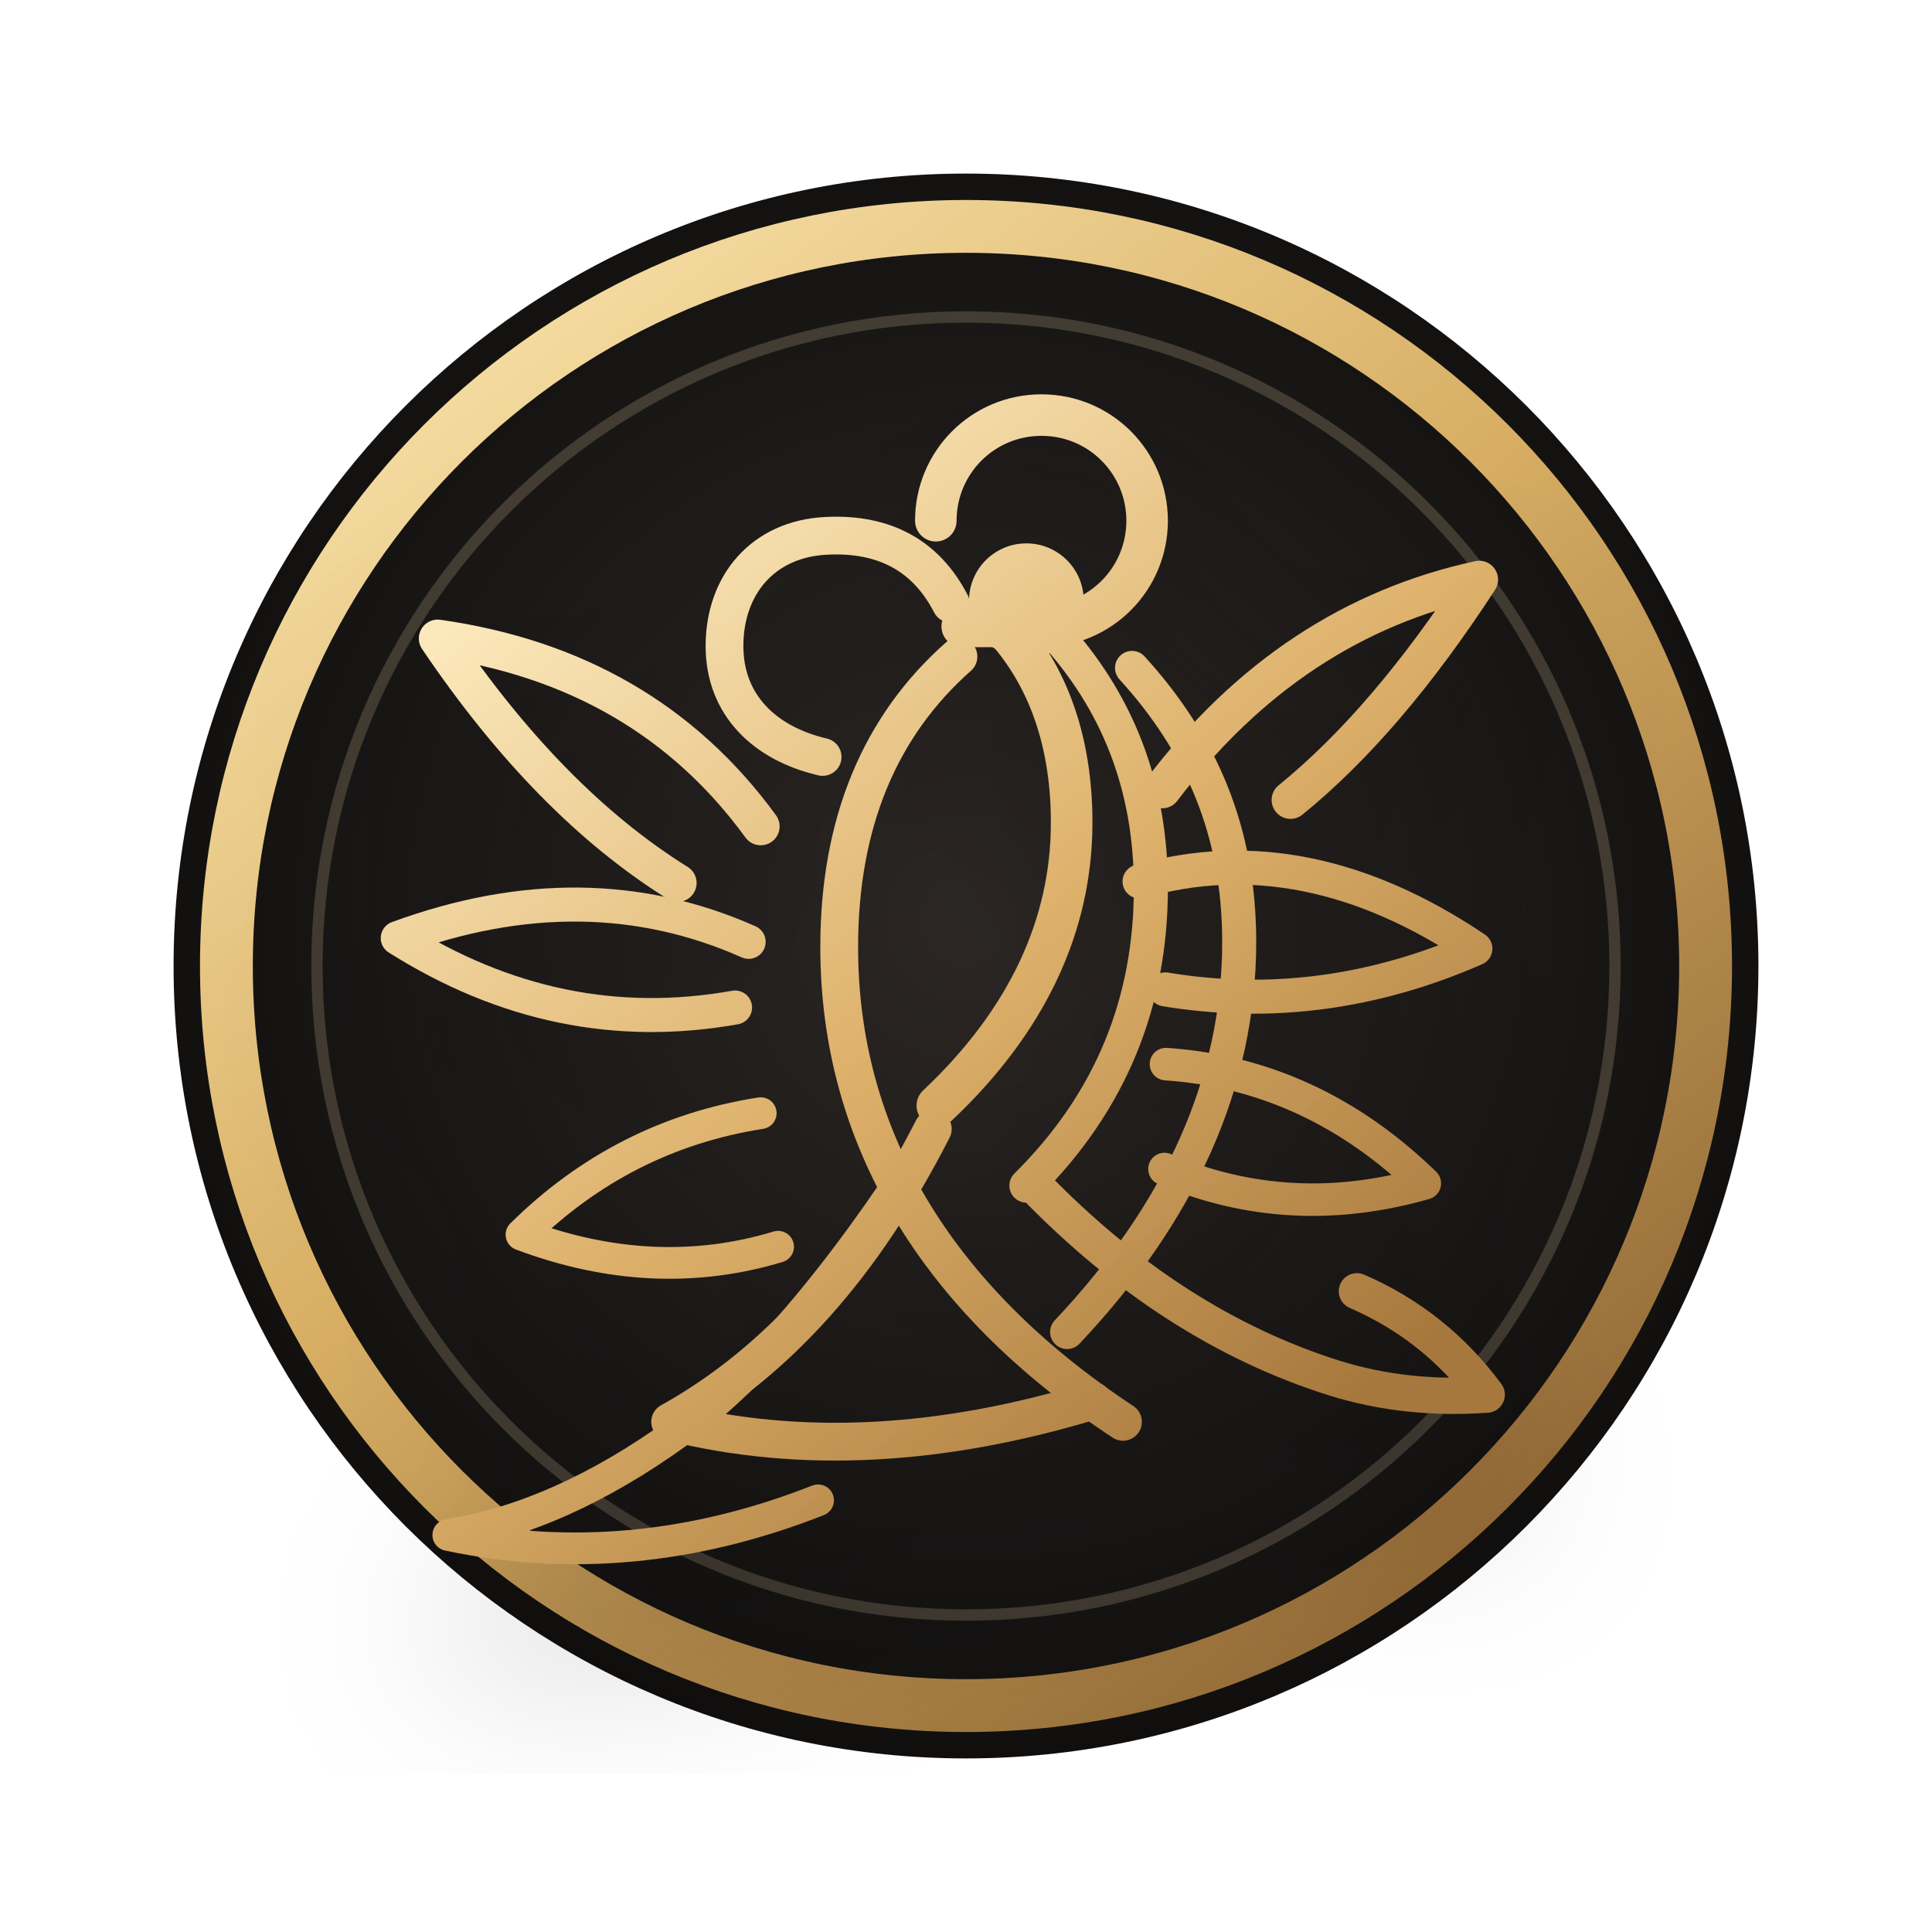
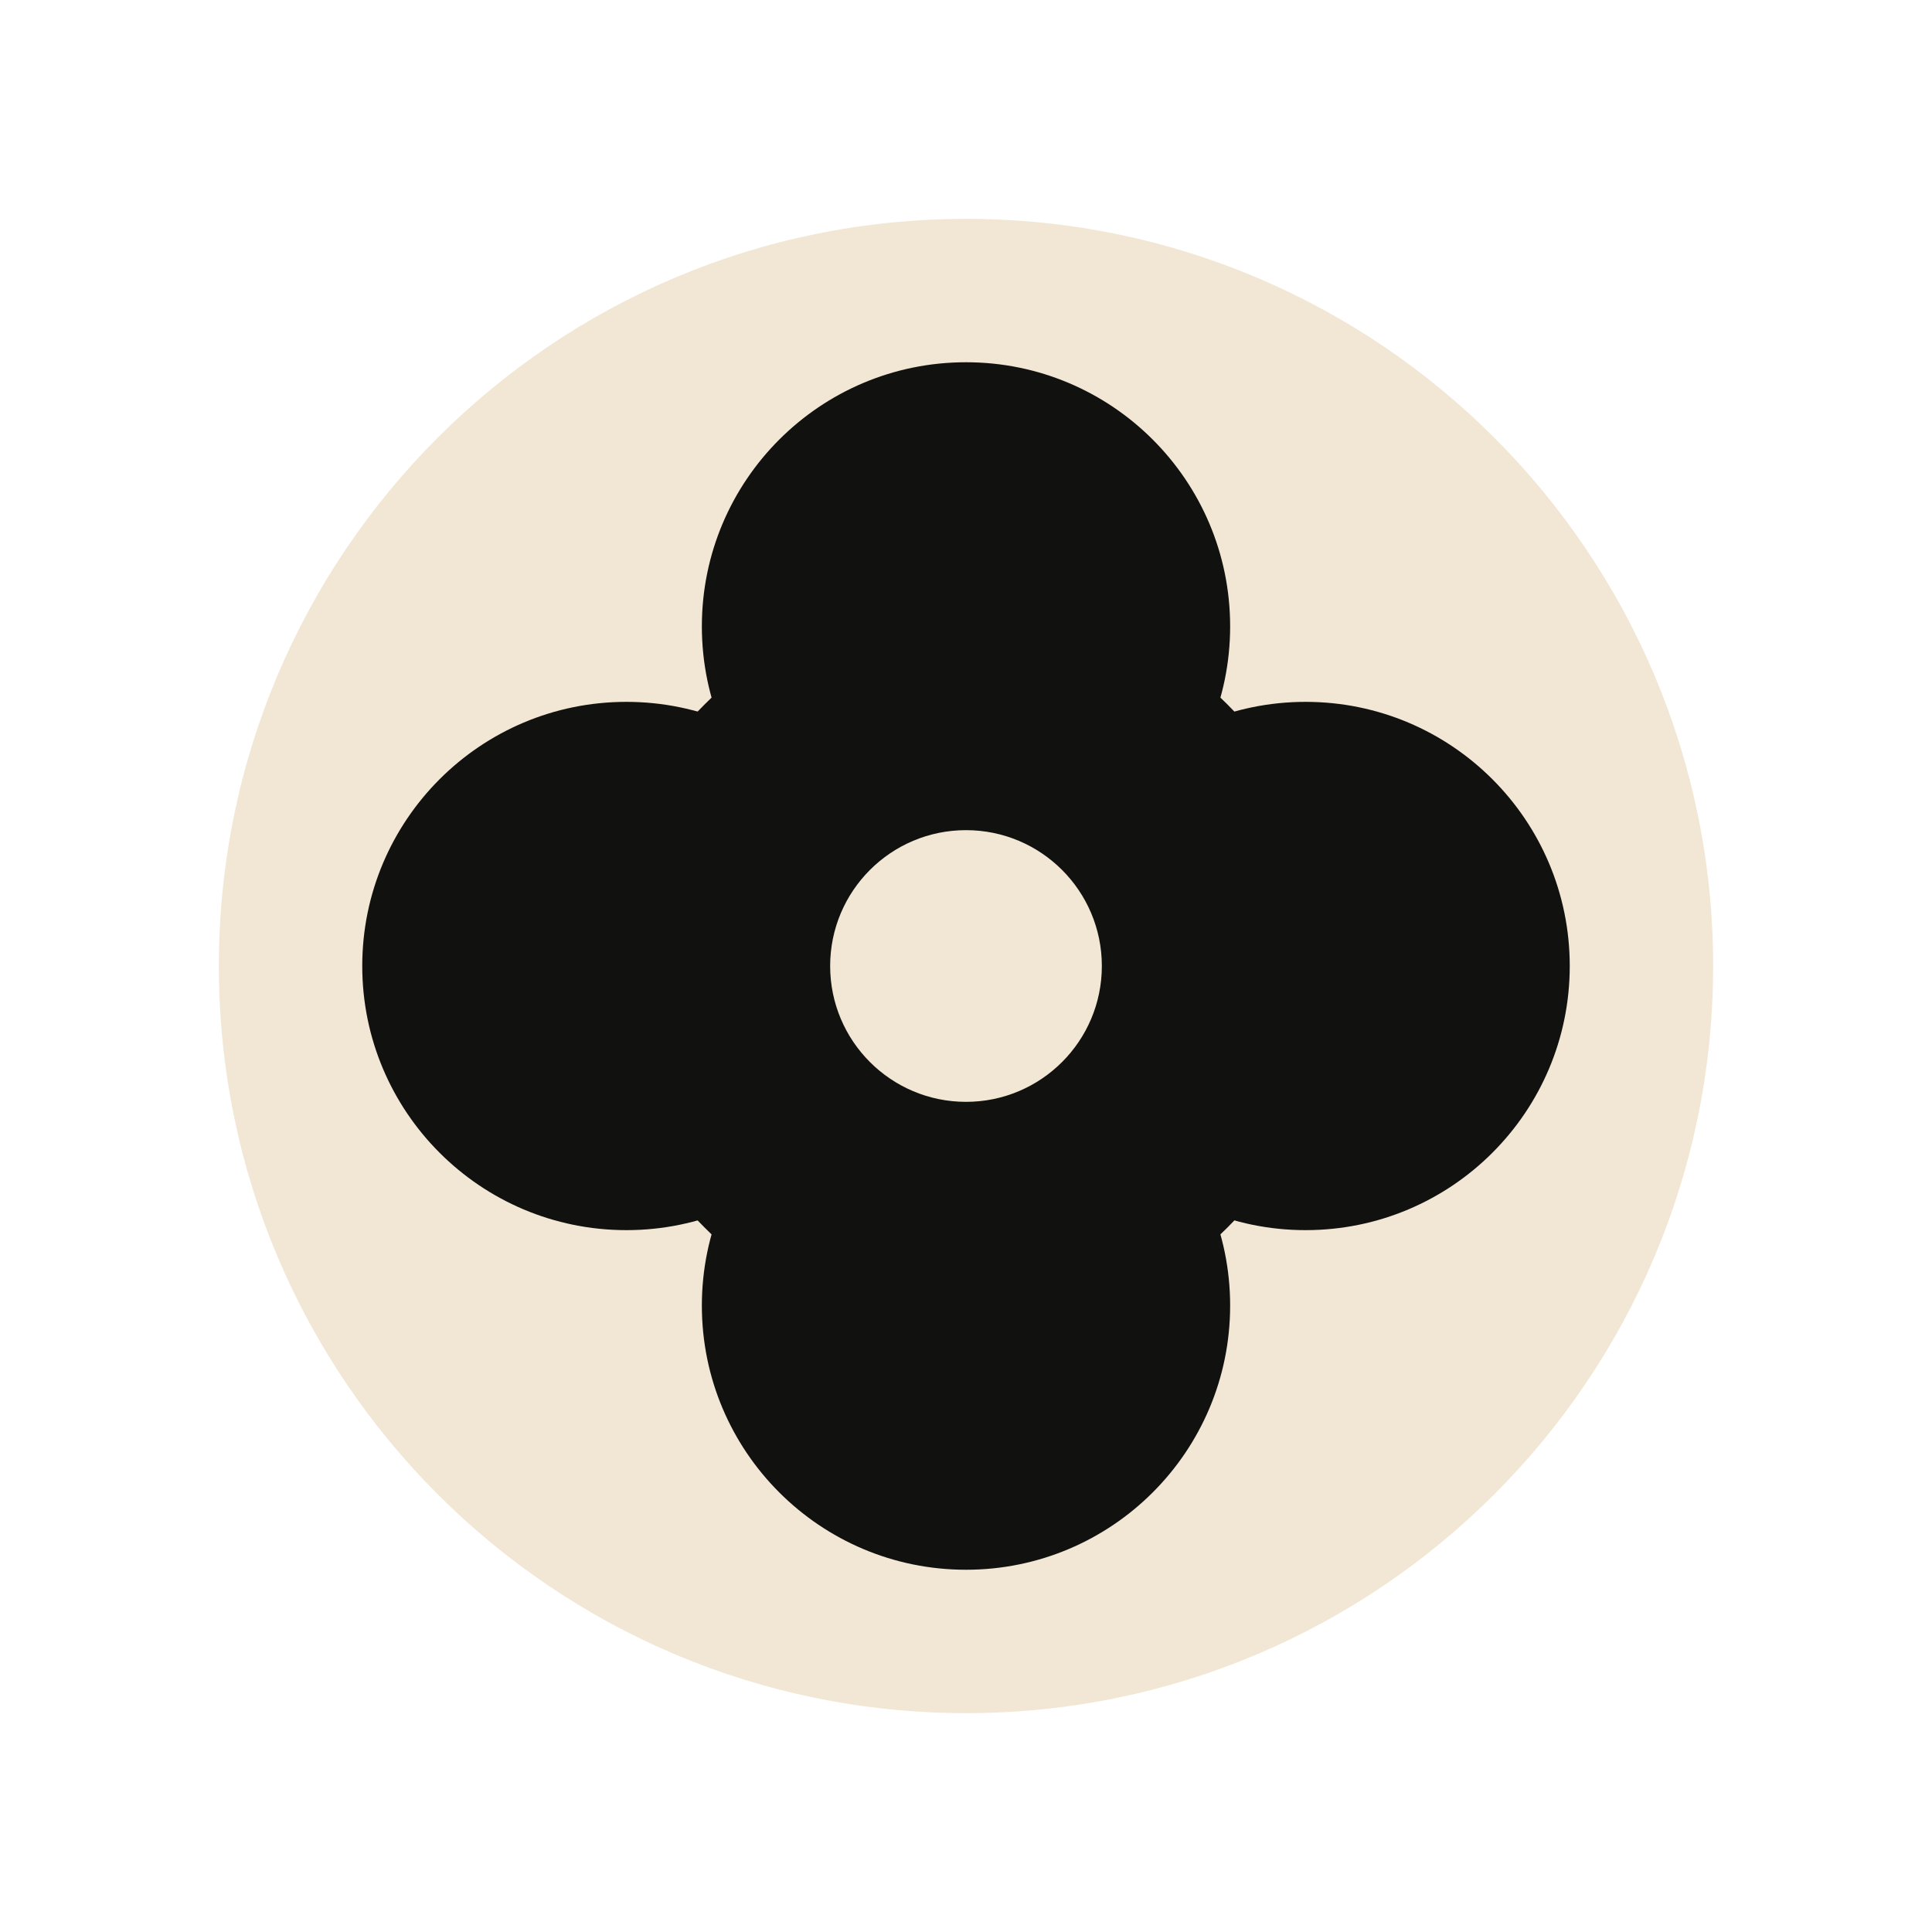
<svg xmlns="http://www.w3.org/2000/svg" width="256" height="256" viewBox="0 0 256 256" fill="none">
-   <defs>
-     <radialGradient id="glow" cx="0" cy="0" r="1" gradientUnits="userSpaceOnUse" gradientTransform="translate(128 122) rotate(90) scale(116)">
-       <stop stop-color="#2F2A28" />
-       <stop offset="1" stop-color="#0F0E0D" />
-     </radialGradient>
-     <linearGradient id="gold" x1="58" y1="36" x2="196" y2="218" gradientUnits="userSpaceOnUse">
-       <stop stop-color="#F8E1A8" />
-       <stop offset="0.45" stop-color="#D7AE63" />
-       <stop offset="1" stop-color="#8F6634" />
-     </linearGradient>
-     <linearGradient id="goldSoft" x1="73" y1="58" x2="176" y2="188" gradientUnits="userSpaceOnUse">
-       <stop stop-color="#FFF0C7" />
-       <stop offset="0.55" stop-color="#DDB06A" />
-       <stop offset="1" stop-color="#A7783D" />
-     </linearGradient>
-     <filter id="shadow" x="27" y="21" width="202" height="214" filterUnits="userSpaceOnUse" color-interpolation-filters="sRGB">
-       <feDropShadow dx="0" dy="12" stdDeviation="12" flood-color="#000000" flood-opacity="0.3" />
-     </filter>
-   </defs>
-   <circle cx="128" cy="128" r="105" fill="url(#glow)" />
-   <circle cx="128" cy="128" r="98" stroke="url(#gold)" stroke-width="7" />
-   <circle cx="128" cy="128" r="86" stroke="rgba(255,235,187,0.18)" stroke-width="1.5" />
-   <g filter="url(#shadow)" stroke="url(#goldSoft)" stroke-linecap="round" stroke-linejoin="round">
-     <path d="M124 69C124 61.3 130.2 55 138 55C145.8 55 152 61.3 152 69C152 76.7 145.8 83 138 83H127.5" stroke-width="5.5" />
-     <path d="M126 80C122.8 73.8 117.4 70.6 109.5 71C101.1 71.4 96 77.5 96 85.6C96 93.4 101.3 98.5 109 100.3" stroke-width="5" />
-     <path d="M132 82C138.5 88.6 142 97.6 142 109C142 122.5 136.2 135.2 124.2 146.5" stroke-width="5.5" />
-     <path d="M127 87C116.6 96.2 111.2 109 111.2 125.5C111.2 150.4 123.8 171.9 148.8 188.4" stroke-width="5" />
-     <path d="M139.4 83.5C148.1 92.9 152.5 104.2 152.5 117.6C152.5 132.8 147.2 146 136 157.1" stroke-width="4.5" />
-     <path d="M150 88.5C159.2 98.6 164.2 110.2 164.2 124.8C164.2 143.3 156.5 160.5 141.4 176.5" stroke-width="4.5" />
-     <path d="M123.6 149.6C114.4 167.6 103 180.5 88.8 188.4C106 192.7 124.7 191.7 144.8 185.6" stroke-width="5" />
-     <path d="M122.8 151.2C111.2 169.3 100.2 182.2 89.8 189.8C79.4 197.3 69.3 201.8 59.4 203.4C75.5 206.8 91.9 205.3 108.4 198.8" stroke-width="4.2" />
-     <path d="M137 157C149.2 169.6 162.5 178.1 176.8 182.6C183.2 184.6 190 185.3 197 184.8C192.4 178.6 186.7 174.1 179.8 171.1" stroke-width="4.8" />
-     <path d="M154 104.6C165.4 89.6 179.4 80.4 196 76.8C187.8 89.4 179.5 99.1 171 106" stroke-width="5" />
-     <path d="M151 116.8C165.6 112.6 180.5 115.6 195.5 125.7C182 131.6 168.3 133.4 154.4 131.1" stroke-width="4.5" />
-     <path d="M154.5 141C167.5 141.9 178.9 147.2 188.8 156.8C176.9 160.2 165.4 159.6 154.3 154.9" stroke-width="4.3" />
-     <path d="M100.8 109.5C90.6 95.5 76.3 87.2 58 84.6C67.8 99.1 78.4 109.9 89.8 117" stroke-width="5" />
-     <path d="M99.2 124.8C84.8 118.4 69.3 118.2 52.7 124.3C66.8 133.2 81.7 136.3 97.4 133.5" stroke-width="4.5" />
-     <path d="M100.8 147.5C88.6 149.4 78 154.8 69.1 163.6C80.8 168 92.2 168.5 103.1 165.2" stroke-width="4.2" />
-   </g>
-   <path d="M136 72C140.2 72 143.6 75.4 143.6 79.6C143.6 83.8 140.2 87.2 136 87.2C131.8 87.2 128.4 83.8 128.4 79.6C128.4 75.4 131.8 72 136 72Z" fill="url(#goldSoft)" />
+   <circle cx="128" cy="128" r="99" fill="#F2E7D5" />
+   <circle cx="128" cy="83" r="35" fill="#11110F" />
+   <circle cx="83" cy="128" r="35" fill="#11110F" />
+   <circle cx="173" cy="128" r="35" fill="#11110F" />
+   <circle cx="128" cy="173" r="35" fill="#11110F" />
+   <circle cx="128" cy="128" r="49" fill="#11110F" />
+   <circle cx="128" cy="128" r="18" fill="#F2E7D5" />
</svg>
